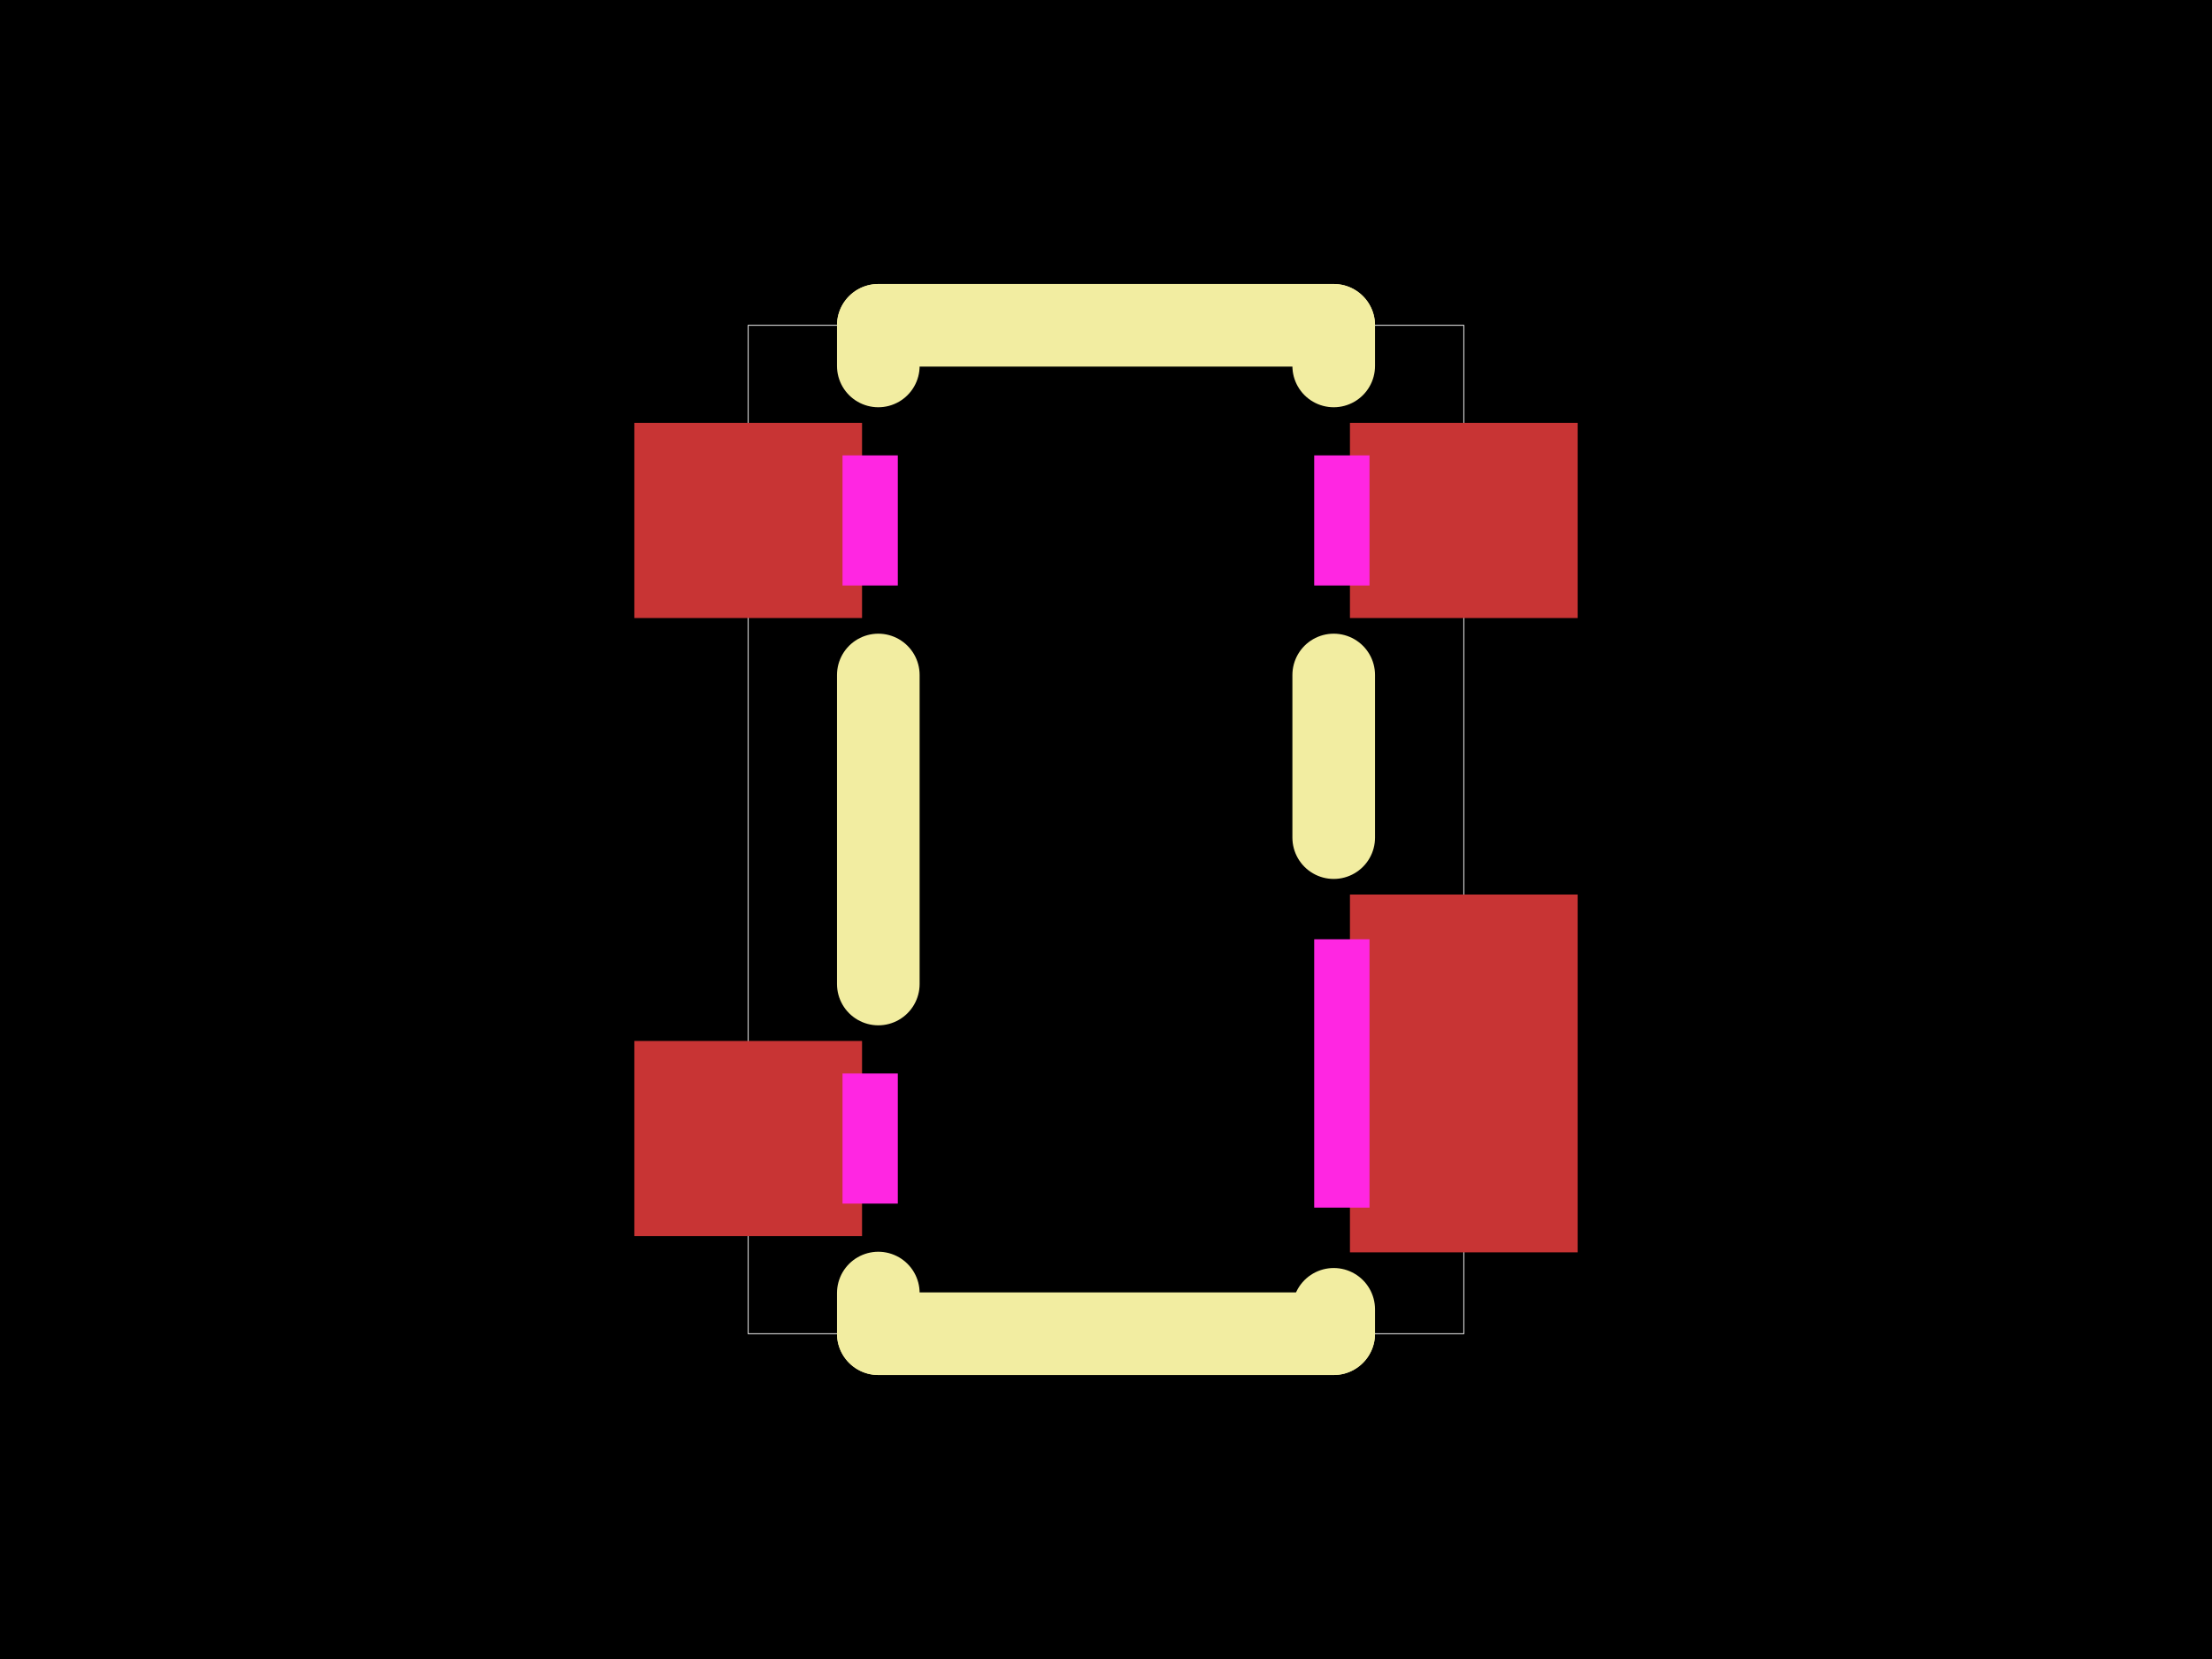
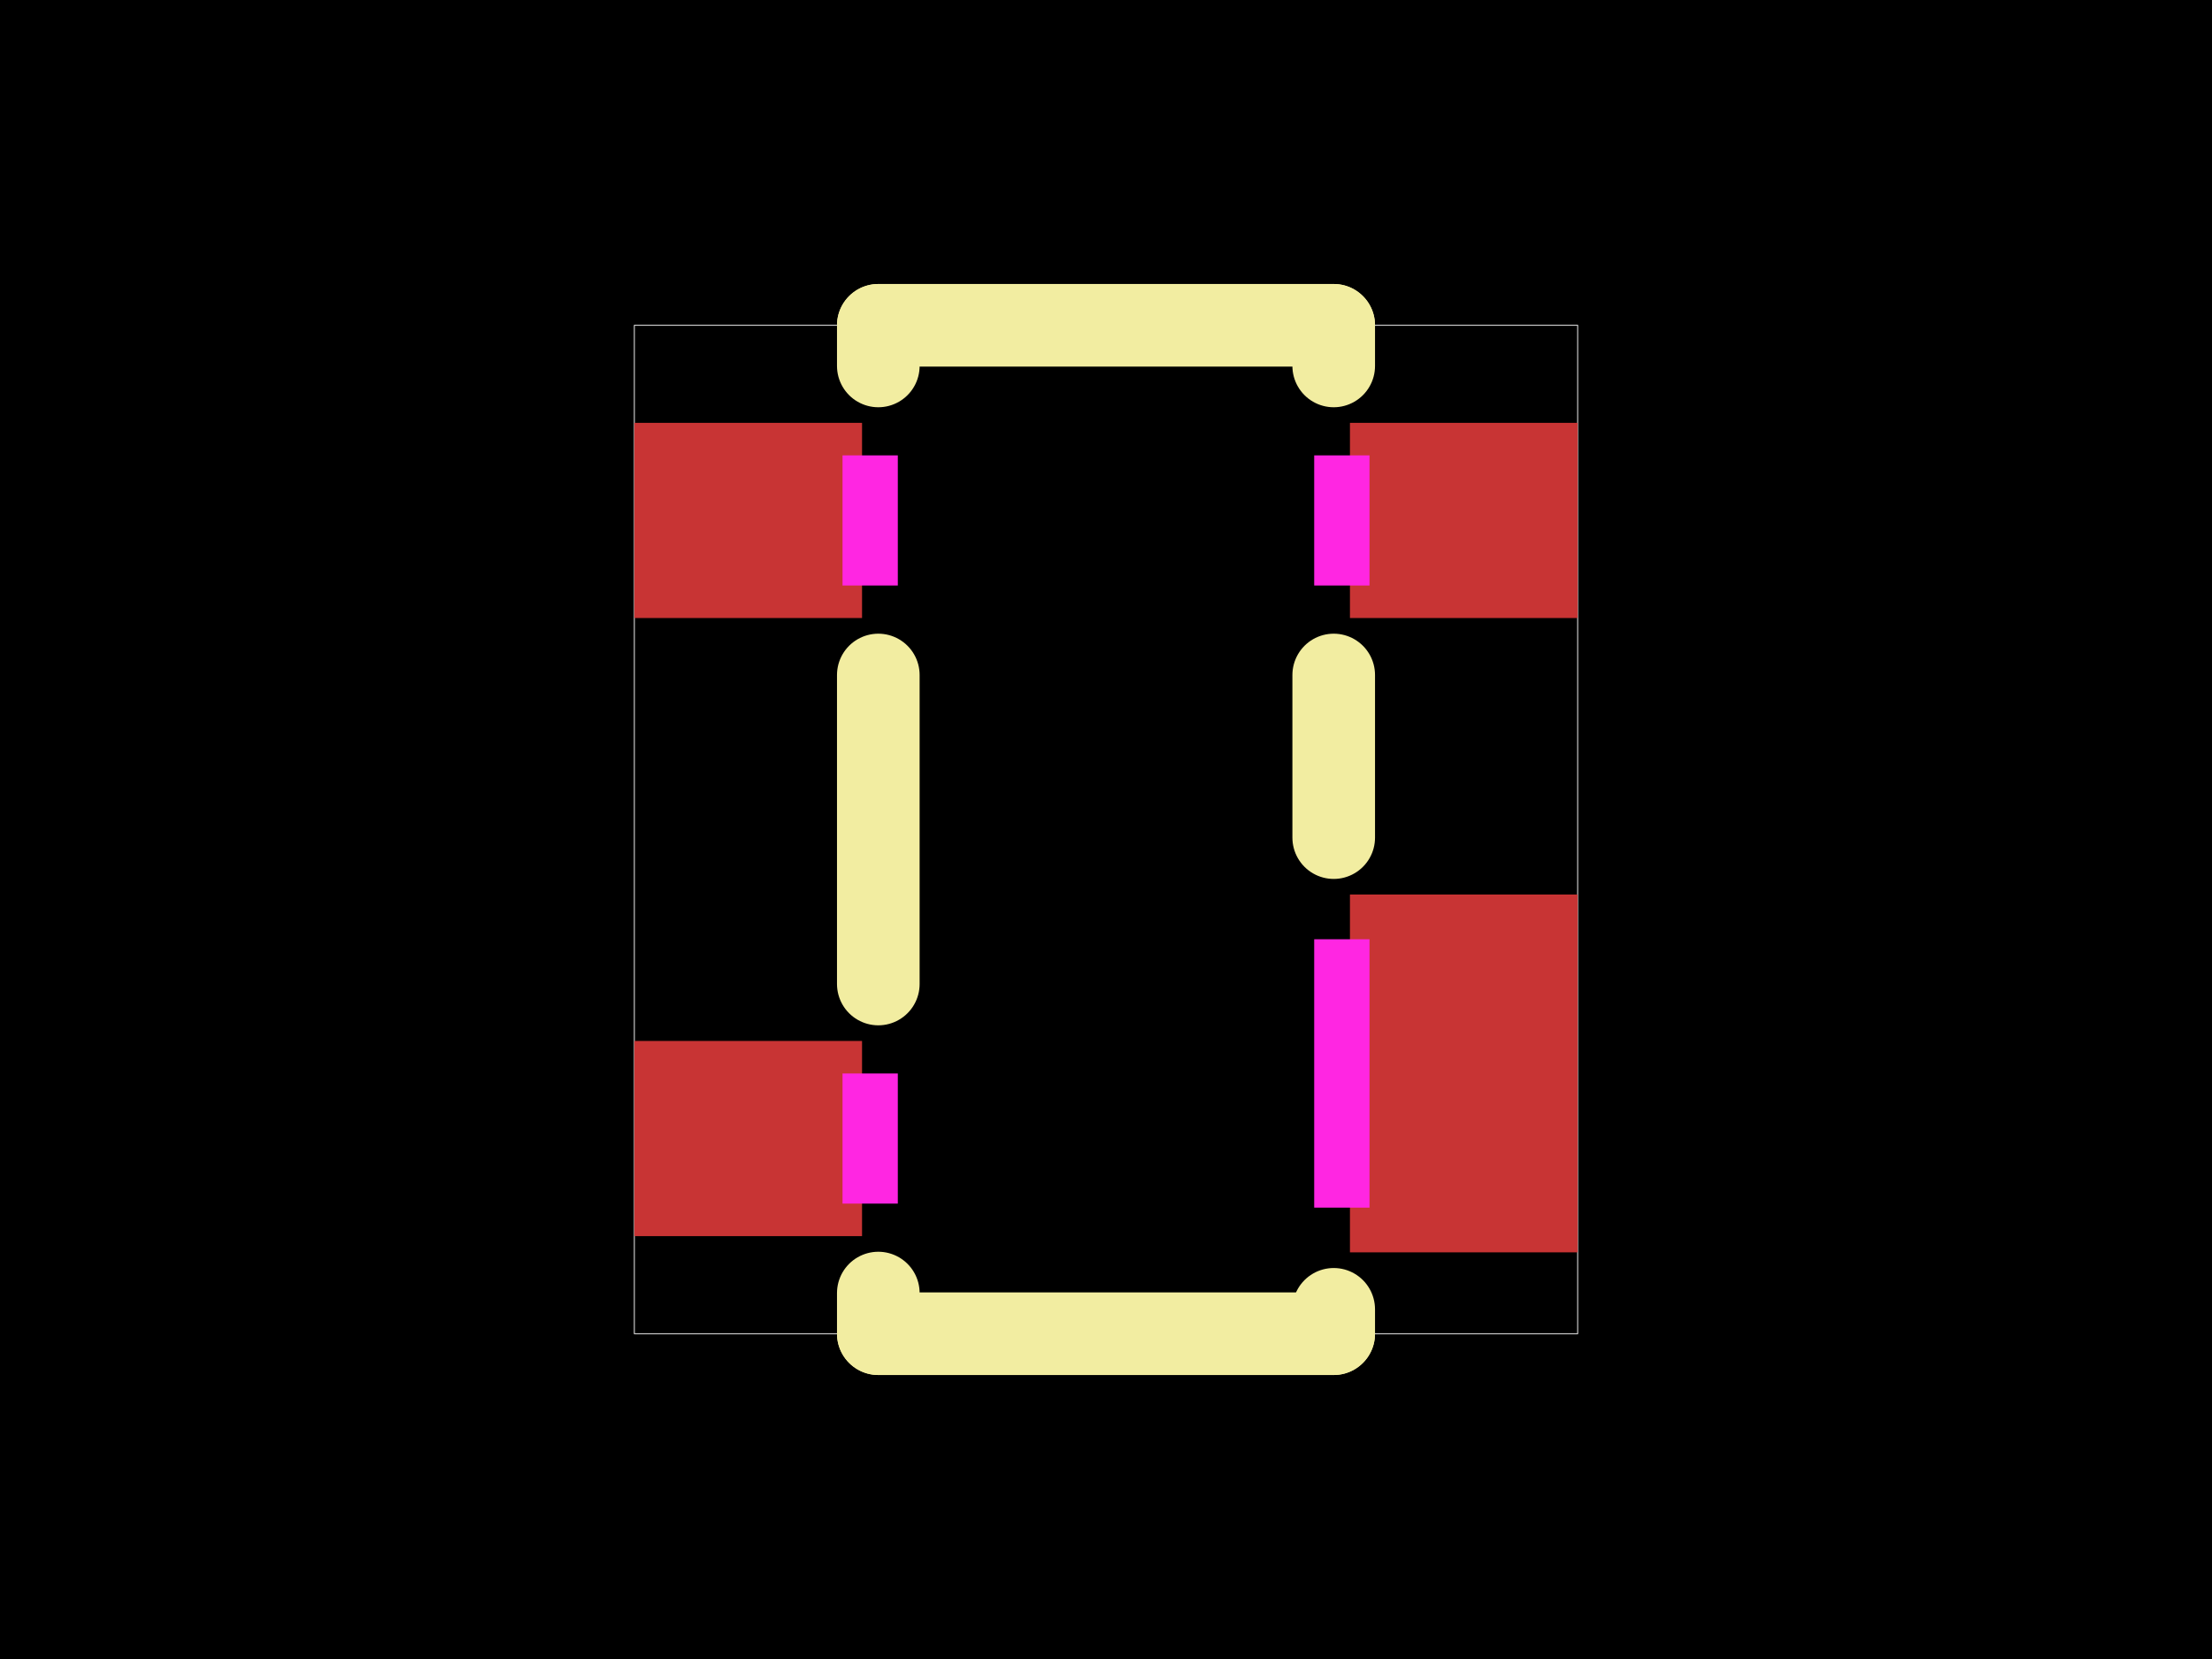
<svg xmlns="http://www.w3.org/2000/svg" width="800" height="600">
  <style />
-   <rect class="boundary" x="0" y="0" fill="#000" width="800" height="600" />
-   <rect class="pcb-boundary" fill="none" stroke="#fff" stroke-width="0.3" x="270.595" y="117.647" width="258.81" height="364.707" />
-   <rect class="pcb-pad" fill="rgb(200, 52, 52)" x="488.229" y="323.519" width="82.352" height="129.411" data-layer="top" />
-   <rect class="pcb-pad" fill="rgb(200, 52, 52)" x="488.229" y="152.929" width="82.352" height="70.588" data-layer="top" />
-   <rect class="pcb-pad" fill="rgb(200, 52, 52)" x="229.419" y="152.929" width="82.352" height="70.588" data-layer="top" />
-   <rect class="pcb-pad" fill="rgb(200, 52, 52)" x="229.419" y="376.478" width="82.352" height="70.588" data-layer="top" />
-   <polygon class="pcb-cutout pcb-cutout-polygon" points="304.709,435.301 304.709,388.242 324.709,388.242 324.709,435.301" fill="#FF26E2" />
-   <polygon class="pcb-cutout pcb-cutout-polygon" points="304.709,211.752 304.709,164.693 324.709,164.693 324.709,211.752" fill="#FF26E2" />
-   <polygon class="pcb-cutout pcb-cutout-polygon" points="475.297,211.752 475.297,164.693 495.297,164.693 495.297,211.752" fill="#FF26E2" />
-   <polygon class="pcb-cutout pcb-cutout-polygon" points="475.297,436.753 475.297,339.696 495.297,339.696 495.297,436.753" fill="#FF26E2" />
-   <path class="pcb-silkscreen pcb-silkscreen-top" d="M 482.355 132.349 L 482.355 117.647" fill="none" stroke="#f2eda1" stroke-width="29.882" stroke-linecap="round" stroke-linejoin="round" data-pcb-component-id="pcb_component_1" data-pcb-silkscreen-path-id="pcb_silkscreen_path_4" />
-   <path class="pcb-silkscreen pcb-silkscreen-top" d="M 482.355 302.937 L 482.355 244.12" fill="none" stroke="#f2eda1" stroke-width="29.882" stroke-linecap="round" stroke-linejoin="round" data-pcb-component-id="pcb_component_1" data-pcb-silkscreen-path-id="pcb_silkscreen_path_5" />
-   <path class="pcb-silkscreen pcb-silkscreen-top" d="M 482.355 482.353 L 482.355 473.535" fill="none" stroke="#f2eda1" stroke-width="29.882" stroke-linecap="round" stroke-linejoin="round" data-pcb-component-id="pcb_component_1" data-pcb-silkscreen-path-id="pcb_silkscreen_path_6" />
-   <path class="pcb-silkscreen pcb-silkscreen-top" d="M 317.651 132.349 L 317.651 117.647" fill="none" stroke="#f2eda1" stroke-width="29.882" stroke-linecap="round" stroke-linejoin="round" data-pcb-component-id="pcb_component_1" data-pcb-silkscreen-path-id="pcb_silkscreen_path_7" />
-   <path class="pcb-silkscreen pcb-silkscreen-top" d="M 317.651 355.88 L 317.651 244.12" fill="none" stroke="#f2eda1" stroke-width="29.882" stroke-linecap="round" stroke-linejoin="round" data-pcb-component-id="pcb_component_1" data-pcb-silkscreen-path-id="pcb_silkscreen_path_8" />
-   <path class="pcb-silkscreen pcb-silkscreen-top" d="M 317.651 482.353 L 317.651 467.651" fill="none" stroke="#f2eda1" stroke-width="29.882" stroke-linecap="round" stroke-linejoin="round" data-pcb-component-id="pcb_component_1" data-pcb-silkscreen-path-id="pcb_silkscreen_path_9" />
-   <path class="pcb-silkscreen pcb-silkscreen-top" d="M 482.355 117.647 L 317.651 117.647" fill="none" stroke="#f2eda1" stroke-width="29.882" stroke-linecap="round" stroke-linejoin="round" data-pcb-component-id="pcb_component_1" data-pcb-silkscreen-path-id="pcb_silkscreen_path_10" />
-   <path class="pcb-silkscreen pcb-silkscreen-top" d="M 482.355 482.353 L 317.651 482.353" fill="none" stroke="#f2eda1" stroke-width="29.882" stroke-linecap="round" stroke-linejoin="round" data-pcb-component-id="pcb_component_1" data-pcb-silkscreen-path-id="pcb_silkscreen_path_11" />
+   <rect class="boundary" x="0" y="0" fill="#000" width="800" height="600" data-type="pcb_background" data-pcb-layer="global" />
+   <rect class="pcb-boundary" fill="none" stroke="#fff" stroke-width="0.3" x="229.419" y="117.647" width="341.163" height="364.707" data-type="pcb_boundary" data-pcb-layer="global" />
+   <rect class="pcb-pad" fill="rgb(200, 52, 52)" x="488.229" y="323.519" width="82.352" height="129.411" data-type="pcb_smtpad" data-pcb-layer="top" />
+   <rect class="pcb-pad" fill="rgb(200, 52, 52)" x="488.229" y="152.929" width="82.352" height="70.588" data-type="pcb_smtpad" data-pcb-layer="top" />
+   <rect class="pcb-pad" fill="rgb(200, 52, 52)" x="229.419" y="152.929" width="82.352" height="70.588" data-type="pcb_smtpad" data-pcb-layer="top" />
+   <rect class="pcb-pad" fill="rgb(200, 52, 52)" x="229.419" y="376.478" width="82.352" height="70.588" data-type="pcb_smtpad" data-pcb-layer="top" />
+   <path class="pcb-silkscreen pcb-silkscreen-top" d="M 482.355 132.349 L 482.355 117.647" fill="none" stroke="#f2eda1" stroke-width="29.882" stroke-linecap="round" stroke-linejoin="round" data-pcb-component-id="pcb_component_1" data-pcb-silkscreen-path-id="pcb_silkscreen_path_4" data-type="pcb_silkscreen_path" data-pcb-layer="top" />
+   <path class="pcb-silkscreen pcb-silkscreen-top" d="M 482.355 302.937 L 482.355 244.12" fill="none" stroke="#f2eda1" stroke-width="29.882" stroke-linecap="round" stroke-linejoin="round" data-pcb-component-id="pcb_component_1" data-pcb-silkscreen-path-id="pcb_silkscreen_path_5" data-type="pcb_silkscreen_path" data-pcb-layer="top" />
+   <path class="pcb-silkscreen pcb-silkscreen-top" d="M 482.355 482.353 L 482.355 473.535" fill="none" stroke="#f2eda1" stroke-width="29.882" stroke-linecap="round" stroke-linejoin="round" data-pcb-component-id="pcb_component_1" data-pcb-silkscreen-path-id="pcb_silkscreen_path_6" data-type="pcb_silkscreen_path" data-pcb-layer="top" />
+   <path class="pcb-silkscreen pcb-silkscreen-top" d="M 317.651 132.349 L 317.651 117.647" fill="none" stroke="#f2eda1" stroke-width="29.882" stroke-linecap="round" stroke-linejoin="round" data-pcb-component-id="pcb_component_1" data-pcb-silkscreen-path-id="pcb_silkscreen_path_7" data-type="pcb_silkscreen_path" data-pcb-layer="top" />
+   <path class="pcb-silkscreen pcb-silkscreen-top" d="M 317.651 355.88 L 317.651 244.12" fill="none" stroke="#f2eda1" stroke-width="29.882" stroke-linecap="round" stroke-linejoin="round" data-pcb-component-id="pcb_component_1" data-pcb-silkscreen-path-id="pcb_silkscreen_path_8" data-type="pcb_silkscreen_path" data-pcb-layer="top" />
+   <path class="pcb-silkscreen pcb-silkscreen-top" d="M 317.651 482.353 L 317.651 467.651" fill="none" stroke="#f2eda1" stroke-width="29.882" stroke-linecap="round" stroke-linejoin="round" data-pcb-component-id="pcb_component_1" data-pcb-silkscreen-path-id="pcb_silkscreen_path_9" data-type="pcb_silkscreen_path" data-pcb-layer="top" />
+   <path class="pcb-silkscreen pcb-silkscreen-top" d="M 482.355 117.647 L 317.651 117.647" fill="none" stroke="#f2eda1" stroke-width="29.882" stroke-linecap="round" stroke-linejoin="round" data-pcb-component-id="pcb_component_1" data-pcb-silkscreen-path-id="pcb_silkscreen_path_10" data-type="pcb_silkscreen_path" data-pcb-layer="top" />
+   <path class="pcb-silkscreen pcb-silkscreen-top" d="M 482.355 482.353 L 317.651 482.353" fill="none" stroke="#f2eda1" stroke-width="29.882" stroke-linecap="round" stroke-linejoin="round" data-pcb-component-id="pcb_component_1" data-pcb-silkscreen-path-id="pcb_silkscreen_path_11" data-type="pcb_silkscreen_path" data-pcb-layer="top" />
+   <polygon class="pcb-cutout pcb-cutout-polygon" points="304.709,435.301 304.709,388.242 324.709,388.242 324.709,435.301" fill="#FF26E2" data-type="pcb_cutout" data-pcb-layer="drill" />
+   <polygon class="pcb-cutout pcb-cutout-polygon" points="304.709,211.752 304.709,164.693 324.709,164.693 324.709,211.752" fill="#FF26E2" data-type="pcb_cutout" data-pcb-layer="drill" />
+   <polygon class="pcb-cutout pcb-cutout-polygon" points="475.297,211.752 475.297,164.693 495.297,164.693 495.297,211.752" fill="#FF26E2" data-type="pcb_cutout" data-pcb-layer="drill" />
+   <polygon class="pcb-cutout pcb-cutout-polygon" points="475.297,436.753 475.297,339.696 495.297,339.696 495.297,436.753" fill="#FF26E2" data-type="pcb_cutout" data-pcb-layer="drill" />
</svg>
